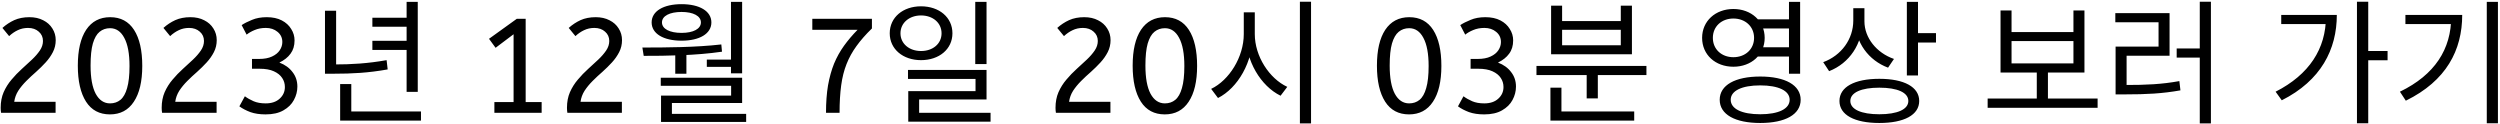
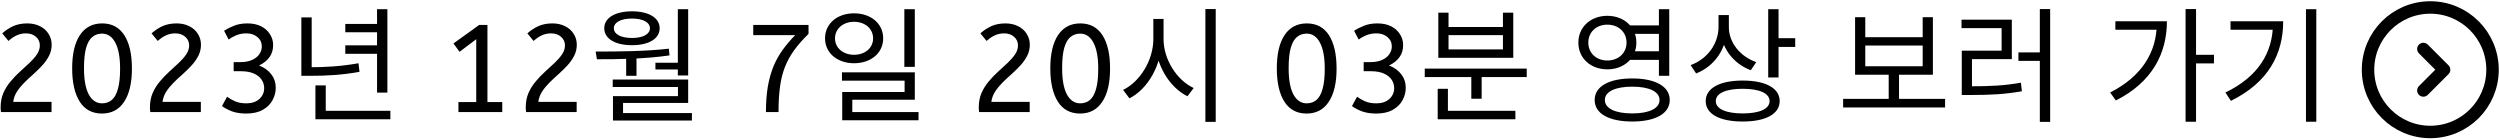
- <svg xmlns="http://www.w3.org/2000/svg" width="931" height="46" viewBox="0 0 931 46" fill="none">
-   <path d="M0.4 42C0.3 41.4 0.25 40.783 0.25 40.15C0.25 37.983 0.617 36.05 1.35 34.35C2.117 32.617 3.1 31.05 4.3 29.65C5.5 28.217 6.767 26.9 8.1 25.7C9.467 24.467 10.733 23.3 11.9 22.2C13.1 21.067 14.083 19.933 14.85 18.8C15.617 17.667 16 16.483 16 15.25C16 13.85 15.483 12.7 14.45 11.8C13.417 10.867 12.083 10.4 10.45 10.4C9.05 10.4 7.767 10.683 6.6 11.25C5.467 11.783 4.4 12.517 3.4 13.45L0.9 10.4C2.233 9.2 3.7 8.233 5.3 7.5C6.933 6.767 8.817 6.4 10.95 6.4C12.917 6.4 14.633 6.783 16.1 7.55C17.567 8.283 18.7 9.3 19.5 10.6C20.333 11.9 20.75 13.35 20.75 14.95C20.75 16.55 20.4 18.033 19.7 19.4C19 20.767 18.1 22.05 17 23.25C15.9 24.45 14.717 25.617 13.45 26.75C12.183 27.85 10.967 28.983 9.8 30.15C8.633 31.317 7.633 32.533 6.8 33.8C6 35.067 5.5 36.433 5.3 37.9H20.7V42H0.4ZM40.931 42.6C37.031 42.6 34.064 41.017 32.031 37.85C29.997 34.65 28.98 30.183 28.98 24.45C28.98 18.683 30.014 14.233 32.081 11.1C34.181 7.967 37.164 6.4 41.031 6.4C44.931 6.4 47.897 7.983 49.931 11.15C51.964 14.317 52.98 18.783 52.98 24.55C52.98 30.317 51.931 34.767 49.831 37.9C47.764 41.033 44.797 42.6 40.931 42.6ZM40.98 38.5C42.48 38.5 43.764 38.067 44.831 37.2C45.931 36.3 46.764 34.833 47.331 32.8C47.931 30.767 48.23 28.033 48.23 24.6C48.23 20 47.581 16.5 46.281 14.1C45.014 11.7 43.247 10.5 40.98 10.5C39.48 10.5 38.181 10.95 37.081 11.85C36.014 12.717 35.181 14.167 34.581 16.2C34.014 18.2 33.73 20.933 33.73 24.4C33.73 29 34.364 32.5 35.63 34.9C36.931 37.3 38.714 38.5 40.98 38.5ZM60.361 42C60.261 41.4 60.211 40.783 60.211 40.15C60.211 37.983 60.578 36.05 61.311 34.35C62.078 32.617 63.061 31.05 64.261 29.65C65.461 28.217 66.728 26.9 68.061 25.7C69.428 24.467 70.694 23.3 71.861 22.2C73.061 21.067 74.044 19.933 74.811 18.8C75.578 17.667 75.961 16.483 75.961 15.25C75.961 13.85 75.444 12.7 74.411 11.8C73.378 10.867 72.044 10.4 70.411 10.4C69.011 10.4 67.728 10.683 66.561 11.25C65.428 11.783 64.361 12.517 63.361 13.45L60.861 10.4C62.194 9.2 63.661 8.233 65.261 7.5C66.894 6.767 68.778 6.4 70.911 6.4C72.878 6.4 74.594 6.783 76.061 7.55C77.528 8.283 78.661 9.3 79.461 10.6C80.294 11.9 80.711 13.35 80.711 14.95C80.711 16.55 80.361 18.033 79.661 19.4C78.961 20.767 78.061 22.05 76.961 23.25C75.861 24.45 74.678 25.617 73.411 26.75C72.144 27.85 70.928 28.983 69.761 30.15C68.594 31.317 67.594 32.533 66.761 33.8C65.961 35.067 65.461 36.433 65.261 37.9H80.661V42H60.361ZM98.891 42.6C96.725 42.6 94.841 42.317 93.241 41.75C91.641 41.15 90.275 40.433 89.141 39.6L91.191 35.85C92.125 36.55 93.208 37.167 94.441 37.7C95.675 38.233 97.175 38.5 98.941 38.5C101.141 38.5 102.875 37.917 104.141 36.75C105.441 35.583 106.091 34.133 106.091 32.4C106.091 31.167 105.758 30.05 105.091 29.05C104.425 28.017 103.391 27.183 101.991 26.55C100.625 25.917 98.841 25.6 96.641 25.6H93.841V21.95H96.441C98.408 21.95 100.025 21.65 101.291 21.05C102.591 20.45 103.558 19.667 104.191 18.7C104.825 17.733 105.141 16.717 105.141 15.65C105.141 14.083 104.541 12.817 103.341 11.85C102.175 10.883 100.725 10.4 98.991 10.4C97.425 10.4 96.025 10.667 94.791 11.2C93.591 11.7 92.608 12.267 91.841 12.9L89.991 9.35C90.991 8.683 92.275 8.033 93.841 7.4C95.408 6.733 97.241 6.4 99.341 6.4C101.541 6.4 103.408 6.8 104.941 7.6C106.475 8.4 107.641 9.467 108.441 10.8C109.275 12.1 109.691 13.517 109.691 15.05C109.691 17.017 109.191 18.667 108.191 20C107.225 21.333 105.841 22.433 104.041 23.3C106.141 24.1 107.775 25.283 108.941 26.85C110.141 28.383 110.741 30.183 110.741 32.25C110.741 33.983 110.308 35.65 109.441 37.25C108.608 38.817 107.308 40.1 105.541 41.1C103.808 42.1 101.591 42.6 98.891 42.6ZM151.422 0.7H155.572V34.2H151.422V0.7ZM138.672 6.6H152.972V9.95H138.672V6.6ZM126.672 41.5H156.772V44.9H126.672V41.5ZM126.672 31.3H130.822V43.05H126.672V31.3ZM121.022 4H125.172V25.3H121.022V4ZM121.022 24H124.422C130.872 24 136.922 23.65 143.972 22.4L144.372 25.85C137.122 27.15 131.072 27.45 124.422 27.45H121.022V24ZM138.672 15.2H152.972V18.6H138.672V15.2ZM184.108 42V38H191.258V12.75L184.558 17.8L182.108 14.45L192.458 7H195.758V38H201.708V42H184.108ZM211.289 42C211.189 41.4 211.139 40.783 211.139 40.15C211.139 37.983 211.505 36.05 212.239 34.35C213.005 32.617 213.989 31.05 215.189 29.65C216.389 28.217 217.655 26.9 218.989 25.7C220.355 24.467 221.622 23.3 222.789 22.2C223.989 21.067 224.972 19.933 225.739 18.8C226.505 17.667 226.889 16.483 226.889 15.25C226.889 13.85 226.372 12.7 225.339 11.8C224.305 10.867 222.972 10.4 221.339 10.4C219.939 10.4 218.655 10.683 217.489 11.25C216.355 11.783 215.289 12.517 214.289 13.45L211.789 10.4C213.122 9.2 214.589 8.233 216.189 7.5C217.822 6.767 219.705 6.4 221.839 6.4C223.805 6.4 225.522 6.783 226.989 7.55C228.455 8.283 229.589 9.3 230.389 10.6C231.222 11.9 231.639 13.35 231.639 14.95C231.639 16.55 231.289 18.033 230.589 19.4C229.889 20.767 228.989 22.05 227.889 23.25C226.789 24.45 225.605 25.617 224.339 26.75C223.072 27.85 221.855 28.983 220.689 30.15C219.522 31.317 218.522 32.533 217.689 33.8C216.889 35.067 216.389 36.433 216.189 37.9H231.589V42H211.289ZM251.469 19.4H255.619V27.45H251.469V19.4ZM272.219 0.7H276.369V27.3H272.219V0.7ZM239.719 20.8L239.219 17.7C247.919 17.7 258.969 17.65 268.619 16.55L268.869 19.25C258.969 20.7 248.169 20.8 239.719 20.8ZM246.069 28.95H276.369V38.35H250.219V43.45H246.169V35.6H272.269V31.95H246.069V28.95ZM246.169 42.4H277.869V45.4H246.169V42.4ZM263.219 22.2H273.519V24.9H263.219V22.2ZM253.819 1.55C260.519 1.55 264.919 4.15 264.919 8.35C264.919 12.55 260.519 15.15 253.819 15.15C247.069 15.15 242.669 12.55 242.669 8.35C242.669 4.15 247.069 1.55 253.819 1.55ZM253.819 4.45C249.369 4.45 246.519 5.95 246.519 8.35C246.519 10.75 249.369 12.25 253.819 12.25C258.169 12.25 261.019 10.75 261.019 8.35C261.019 5.95 258.169 4.45 253.819 4.45ZM307.605 42C307.605 38.167 307.855 34.767 308.355 31.8C308.889 28.8 309.639 26.1 310.605 23.7C311.605 21.3 312.839 19.083 314.305 17.05C315.772 15.017 317.455 13.033 319.355 11.1H302.505V7H324.705V10.6C322.405 12.833 320.489 15.017 318.955 17.15C317.422 19.25 316.189 21.483 315.255 23.85C314.322 26.183 313.655 28.833 313.255 31.8C312.855 34.733 312.655 38.133 312.655 42H307.605ZM342.986 2.35C349.736 2.35 354.686 6.45 354.686 12.4C354.686 18.3 349.736 22.4 342.986 22.4C336.286 22.4 331.336 18.3 331.336 12.4C331.336 6.45 336.286 2.35 342.986 2.35ZM342.986 5.75C338.636 5.75 335.336 8.5 335.336 12.4C335.336 16.3 338.636 19 342.986 19C347.386 19 350.636 16.3 350.636 12.4C350.636 8.5 347.386 5.75 342.986 5.75ZM363.186 0.7H367.386V23.85H363.186V0.7ZM338.136 26.05H367.386V37.05H342.286V43.85H338.236V33.95H363.286V29.4H338.136V26.05ZM338.236 42H368.886V45.3H338.236V42ZM393.222 42C393.122 41.4 393.072 40.783 393.072 40.15C393.072 37.983 393.439 36.05 394.172 34.35C394.939 32.617 395.922 31.05 397.122 29.65C398.322 28.217 399.589 26.9 400.922 25.7C402.289 24.467 403.556 23.3 404.722 22.2C405.922 21.067 406.906 19.933 407.672 18.8C408.439 17.667 408.822 16.483 408.822 15.25C408.822 13.85 408.306 12.7 407.272 11.8C406.239 10.867 404.906 10.4 403.272 10.4C401.872 10.4 400.589 10.683 399.422 11.25C398.289 11.783 397.222 12.517 396.222 13.45L393.722 10.4C395.056 9.2 396.522 8.233 398.122 7.5C399.756 6.767 401.639 6.4 403.772 6.4C405.739 6.4 407.456 6.783 408.922 7.55C410.389 8.283 411.522 9.3 412.322 10.6C413.156 11.9 413.572 13.35 413.572 14.95C413.572 16.55 413.222 18.033 412.522 19.4C411.822 20.767 410.922 22.05 409.822 23.25C408.722 24.45 407.539 25.617 406.272 26.75C405.006 27.85 403.789 28.983 402.622 30.15C401.456 31.317 400.456 32.533 399.622 33.8C398.822 35.067 398.322 36.433 398.122 37.9H413.522V42H393.222ZM433.753 42.6C429.853 42.6 426.886 41.017 424.853 37.85C422.819 34.65 421.803 30.183 421.803 24.45C421.803 18.683 422.836 14.233 424.903 11.1C427.003 7.967 429.986 6.4 433.853 6.4C437.753 6.4 440.719 7.983 442.753 11.15C444.786 14.317 445.803 18.783 445.803 24.55C445.803 30.317 444.753 34.767 442.653 37.9C440.586 41.033 437.619 42.6 433.753 42.6ZM433.803 38.5C435.303 38.5 436.586 38.067 437.653 37.2C438.753 36.3 439.586 34.833 440.153 32.8C440.753 30.767 441.053 28.033 441.053 24.6C441.053 20 440.403 16.5 439.103 14.1C437.836 11.7 436.069 10.5 433.803 10.5C432.303 10.5 431.003 10.95 429.903 11.85C428.836 12.717 428.003 14.167 427.403 16.2C426.836 18.2 426.553 20.933 426.553 24.4C426.553 29 427.186 32.5 428.453 34.9C429.753 37.3 431.536 38.5 433.803 38.5ZM463.183 4.6H466.583V12.7C466.583 23.1 460.983 32.75 453.583 36.5L451.033 33.1C457.733 29.9 463.183 21.25 463.183 12.7V4.6ZM463.883 4.6H467.283V12.7C467.283 20.95 472.683 29.25 479.383 32.35L476.883 35.65C469.533 32.05 463.883 22.75 463.883 12.7V4.6ZM484.083 0.65H488.233V45.95H484.083V0.65ZM524.72 42.6C520.82 42.6 517.853 41.017 515.82 37.85C513.786 34.65 512.77 30.183 512.77 24.45C512.77 18.683 513.803 14.233 515.87 11.1C517.97 7.967 520.953 6.4 524.82 6.4C528.72 6.4 531.686 7.983 533.72 11.15C535.753 14.317 536.77 18.783 536.77 24.55C536.77 30.317 535.72 34.767 533.62 37.9C531.553 41.033 528.586 42.6 524.72 42.6ZM524.77 38.5C526.27 38.5 527.553 38.067 528.62 37.2C529.72 36.3 530.553 34.833 531.12 32.8C531.72 30.767 532.02 28.033 532.02 24.6C532.02 20 531.37 16.5 530.07 14.1C528.803 11.7 527.036 10.5 524.77 10.5C523.27 10.5 521.97 10.95 520.87 11.85C519.803 12.717 518.97 14.167 518.37 16.2C517.803 18.2 517.52 20.933 517.52 24.4C517.52 29 518.153 32.5 519.42 34.9C520.72 37.3 522.503 38.5 524.77 38.5ZM552.7 42.6C550.533 42.6 548.65 42.317 547.05 41.75C545.45 41.15 544.083 40.433 542.95 39.6L545 35.85C545.933 36.55 547.017 37.167 548.25 37.7C549.483 38.233 550.983 38.5 552.75 38.5C554.95 38.5 556.683 37.917 557.95 36.75C559.25 35.583 559.9 34.133 559.9 32.4C559.9 31.167 559.567 30.05 558.9 29.05C558.233 28.017 557.2 27.183 555.8 26.55C554.433 25.917 552.65 25.6 550.45 25.6H547.65V21.95H550.25C552.217 21.95 553.833 21.65 555.1 21.05C556.4 20.45 557.367 19.667 558 18.7C558.633 17.733 558.95 16.717 558.95 15.65C558.95 14.083 558.35 12.817 557.15 11.85C555.983 10.883 554.533 10.4 552.8 10.4C551.233 10.4 549.833 10.667 548.6 11.2C547.4 11.7 546.417 12.267 545.65 12.9L543.8 9.35C544.8 8.683 546.083 8.033 547.65 7.4C549.217 6.733 551.05 6.4 553.15 6.4C555.35 6.4 557.217 6.8 558.75 7.6C560.283 8.4 561.45 9.467 562.25 10.8C563.083 12.1 563.5 13.517 563.5 15.05C563.5 17.017 563 18.667 562 20C561.033 21.333 559.65 22.433 557.85 23.3C559.95 24.1 561.583 25.283 562.75 26.85C563.95 28.383 564.55 30.183 564.55 32.25C564.55 33.983 564.117 35.65 563.25 37.25C562.417 38.817 561.117 40.1 559.35 41.1C557.617 42.1 555.4 42.6 552.7 42.6ZM572.18 24.55H613.13V27.95H572.18V24.55ZM590.88 26.25H595.03V36.65H590.88V26.25ZM577.38 41.5H608.58V44.9H577.38V41.5ZM577.38 32.65H581.48V42.8H577.38V32.65ZM577.63 2.1H581.73V7.85H603.58V2.1H607.73V20.2H577.63V2.1ZM581.73 11.1V16.85H603.58V11.1H581.73ZM653.767 7.2H667.567V10.6H653.767V7.2ZM653.767 17.6H667.567V21.05H653.767V17.6ZM645.517 3.35C652.167 3.35 657.167 7.85 657.167 14.1C657.167 20.4 652.167 24.85 645.517 24.85C638.817 24.85 633.867 20.4 633.867 14.1C633.867 7.85 638.817 3.35 645.517 3.35ZM645.517 6.9C641.117 6.9 637.867 9.85 637.867 14.1C637.867 18.35 641.117 21.3 645.517 21.3C649.917 21.3 653.217 18.35 653.217 14.1C653.217 9.85 649.917 6.9 645.517 6.9ZM666.217 0.7H670.367V27.45H666.217V0.7ZM655.517 28.5C664.817 28.5 670.567 31.7 670.567 37.15C670.567 42.65 664.817 45.8 655.517 45.8C646.167 45.8 640.417 42.65 640.417 37.15C640.417 31.7 646.167 28.5 655.517 28.5ZM655.517 31.8C648.667 31.8 644.517 33.8 644.517 37.15C644.517 40.55 648.667 42.55 655.517 42.55C662.317 42.55 666.467 40.55 666.467 37.15C666.467 33.8 662.317 31.8 655.517 31.8ZM690.163 3.05H693.613V7.65C693.613 16.35 688.713 23.55 681.163 26.5L678.963 23.15C685.763 20.65 690.163 14.55 690.163 7.65V3.05ZM690.913 3.05H694.313V7.95C694.313 14.05 698.813 19.7 705.313 21.95L703.113 25.2C695.863 22.5 690.913 15.8 690.913 7.95V3.05ZM710.113 0.7H714.263V28.1H710.113V0.7ZM713.113 12.35H720.963V15.85H713.113V12.35ZM699.863 29.35C709.113 29.35 714.713 32.4 714.713 37.6C714.713 42.8 709.113 45.8 699.863 45.8C690.613 45.8 685.013 42.8 685.013 37.6C685.013 32.4 690.613 29.35 699.863 29.35ZM699.863 32.65C693.163 32.65 689.063 34.45 689.063 37.6C689.063 40.75 693.163 42.55 699.863 42.55C706.563 42.55 710.663 40.75 710.663 37.6C710.663 34.45 706.563 32.65 699.863 32.65ZM740.199 36.7H781.149V40.15H740.199V36.7ZM758.499 25.9H762.649V37.7H758.499V25.9ZM744.999 3.9H749.099V11.95H772.149V3.9H776.249V27H744.999V3.9ZM749.099 15.3V23.6H772.149V15.3H749.099ZM819.195 0.65H823.345V45.95H819.195V0.65ZM810.595 18.05H820.195V21.45H810.595V18.05ZM787.845 31.65H791.295C799.295 31.65 804.945 31.4 811.595 30.2L811.995 33.65C805.195 34.85 799.445 35.15 791.295 35.15H787.845V31.65ZM787.745 4.9H807.945V20.75H791.945V32.7H787.845V17.35H803.845V8.3H787.745V4.9ZM877.732 0.65H881.932V45.9H877.732V0.65ZM880.782 19H889.132V22.45H880.782V19ZM866.182 5.55H870.232C870.232 18.4 864.332 30 849.732 37.35L847.432 34.15C859.932 27.8 866.182 18.15 866.182 6.2V5.55ZM849.532 5.55H868.332V8.95H849.532V5.55ZM926.078 0.7H930.228V45.9H926.078V0.7ZM912.828 5.55H916.928C916.928 18.65 911.028 30.1 895.928 37.5L893.728 34.15C906.778 27.85 912.828 18.25 912.828 6.25V5.55ZM895.778 5.55H914.628V8.95H895.778V5.55Z" fill="black" />
+ <svg xmlns="http://www.w3.org/2000/svg" width="1004" height="56" viewBox="0 0 1004 56" fill="none">
+   <path d="M0.4 45C0.3 44.4 0.25 43.783 0.25 43.15C0.25 40.983 0.617 39.05 1.35 37.35C2.117 35.617 3.1 34.05 4.3 32.65C5.5 31.217 6.767 29.9 8.1 28.7C9.467 27.467 10.733 26.3 11.9 25.2C13.1 24.067 14.083 22.933 14.85 21.8C15.617 20.667 16 19.483 16 18.25C16 16.85 15.483 15.7 14.45 14.8C13.417 13.867 12.083 13.4 10.45 13.4C9.05 13.4 7.767 13.683 6.6 14.25C5.467 14.783 4.4 15.517 3.4 16.45L0.9 13.4C2.233 12.2 3.7 11.233 5.3 10.5C6.933 9.767 8.817 9.4 10.95 9.4C12.917 9.4 14.633 9.783 16.1 10.55C17.567 11.283 18.7 12.3 19.5 13.6C20.333 14.9 20.75 16.35 20.75 17.95C20.75 19.55 20.4 21.033 19.7 22.4C19 23.767 18.1 25.05 17 26.25C15.9 27.45 14.717 28.617 13.45 29.75C12.183 30.85 10.967 31.983 9.8 33.15C8.633 34.317 7.633 35.533 6.8 36.8C6 38.067 5.5 39.433 5.3 40.9H20.7V45H0.4ZM40.931 45.6C37.031 45.6 34.064 44.017 32.031 40.85C29.997 37.65 28.98 33.183 28.98 27.45C28.98 21.683 30.014 17.233 32.081 14.1C34.181 10.967 37.164 9.4 41.031 9.4C44.931 9.4 47.897 10.983 49.931 14.15C51.964 17.317 52.98 21.783 52.98 27.55C52.98 33.317 51.931 37.767 49.831 40.9C47.764 44.033 44.797 45.6 40.931 45.6ZM40.98 41.5C42.48 41.5 43.764 41.067 44.831 40.2C45.931 39.3 46.764 37.833 47.331 35.8C47.931 33.767 48.23 31.033 48.23 27.6C48.23 23 47.581 19.5 46.281 17.1C45.014 14.7 43.247 13.5 40.98 13.5C39.48 13.5 38.181 13.95 37.081 14.85C36.014 15.717 35.181 17.167 34.581 19.2C34.014 21.2 33.73 23.933 33.73 27.4C33.73 32 34.364 35.5 35.63 37.9C36.931 40.3 38.714 41.5 40.98 41.5ZM60.361 45C60.261 44.4 60.211 43.783 60.211 43.15C60.211 40.983 60.578 39.05 61.311 37.35C62.078 35.617 63.061 34.05 64.261 32.65C65.461 31.217 66.728 29.9 68.061 28.7C69.428 27.467 70.694 26.3 71.861 25.2C73.061 24.067 74.044 22.933 74.811 21.8C75.578 20.667 75.961 19.483 75.961 18.25C75.961 16.85 75.444 15.7 74.411 14.8C73.378 13.867 72.044 13.4 70.411 13.4C69.011 13.4 67.728 13.683 66.561 14.25C65.428 14.783 64.361 15.517 63.361 16.45L60.861 13.4C62.194 12.2 63.661 11.233 65.261 10.5C66.894 9.767 68.778 9.4 70.911 9.4C72.878 9.4 74.594 9.783 76.061 10.55C77.528 11.283 78.661 12.3 79.461 13.6C80.294 14.9 80.711 16.35 80.711 17.95C80.711 19.55 80.361 21.033 79.661 22.4C78.961 23.767 78.061 25.05 76.961 26.25C75.861 27.45 74.678 28.617 73.411 29.75C72.144 30.85 70.928 31.983 69.761 33.15C68.594 34.317 67.594 35.533 66.761 36.8C65.961 38.067 65.461 39.433 65.261 40.9H80.661V45H60.361ZM98.891 45.6C96.725 45.6 94.841 45.317 93.241 44.75C91.641 44.15 90.275 43.433 89.141 42.6L91.191 38.85C92.125 39.55 93.208 40.167 94.441 40.7C95.675 41.233 97.175 41.5 98.941 41.5C101.141 41.5 102.875 40.917 104.141 39.75C105.441 38.583 106.091 37.133 106.091 35.4C106.091 34.167 105.758 33.05 105.091 32.05C104.425 31.017 103.391 30.183 101.991 29.55C100.625 28.917 98.841 28.6 96.641 28.6H93.841V24.95H96.441C98.408 24.95 100.025 24.65 101.291 24.05C102.591 23.45 103.558 22.667 104.191 21.7C104.825 20.733 105.141 19.717 105.141 18.65C105.141 17.083 104.541 15.817 103.341 14.85C102.175 13.883 100.725 13.4 98.991 13.4C97.425 13.4 96.025 13.667 94.791 14.2C93.591 14.7 92.608 15.267 91.841 15.9L89.991 12.35C90.991 11.683 92.275 11.033 93.841 10.4C95.408 9.733 97.241 9.4 99.341 9.4C101.541 9.4 103.408 9.8 104.941 10.6C106.475 11.4 107.641 12.467 108.441 13.8C109.275 15.1 109.691 16.517 109.691 18.05C109.691 20.017 109.191 21.667 108.191 23C107.225 24.333 105.841 25.433 104.041 26.3C106.141 27.1 107.775 28.283 108.941 29.85C110.141 31.383 110.741 33.183 110.741 35.25C110.741 36.983 110.308 38.65 109.441 40.25C108.608 41.817 107.308 43.1 105.541 44.1C103.808 45.1 101.591 45.6 98.891 45.6ZM151.422 3.7H155.572V37.2H151.422V3.7ZM138.672 9.6H152.972V12.95H138.672V9.6ZM126.672 44.5H156.772V47.9H126.672V44.5ZM126.672 34.3H130.822V46.05H126.672V34.3ZM121.022 7H125.172V28.3H121.022V7ZM121.022 27H124.422C130.872 27 136.922 26.65 143.972 25.4L144.372 28.85C137.122 30.15 131.072 30.45 124.422 30.45H121.022V27ZM138.672 18.2H152.972V21.6H138.672V18.2ZM184.108 45V41H191.258V15.75L184.558 20.8L182.108 17.45L192.458 10H195.758V41H201.708V45H184.108ZM211.289 45C211.189 44.4 211.139 43.783 211.139 43.15C211.139 40.983 211.505 39.05 212.239 37.35C213.005 35.617 213.989 34.05 215.189 32.65C216.389 31.217 217.655 29.9 218.989 28.7C220.355 27.467 221.622 26.3 222.789 25.2C223.989 24.067 224.972 22.933 225.739 21.8C226.505 20.667 226.889 19.483 226.889 18.25C226.889 16.85 226.372 15.7 225.339 14.8C224.305 13.867 222.972 13.4 221.339 13.4C219.939 13.4 218.655 13.683 217.489 14.25C216.355 14.783 215.289 15.517 214.289 16.45L211.789 13.4C213.122 12.2 214.589 11.233 216.189 10.5C217.822 9.767 219.705 9.4 221.839 9.4C223.805 9.4 225.522 9.783 226.989 10.55C228.455 11.283 229.589 12.3 230.389 13.6C231.222 14.9 231.639 16.35 231.639 17.95C231.639 19.55 231.289 21.033 230.589 22.4C229.889 23.767 228.989 25.05 227.889 26.25C226.789 27.45 225.605 28.617 224.339 29.75C223.072 30.85 221.855 31.983 220.689 33.15C219.522 34.317 218.522 35.533 217.689 36.8C216.889 38.067 216.389 39.433 216.189 40.9H231.589V45H211.289ZM251.469 22.4H255.619V30.45H251.469V22.4ZM272.219 3.7H276.369V30.3H272.219V3.7ZM239.719 23.8L239.219 20.7C247.919 20.7 258.969 20.65 268.619 19.55L268.869 22.25C258.969 23.7 248.169 23.8 239.719 23.8ZM246.069 31.95H276.369V41.35H250.219V46.45H246.169V38.6H272.269V34.95H246.069V31.95ZM246.169 45.4H277.869V48.4H246.169V45.4ZM263.219 25.2H273.519V27.9H263.219V25.2ZM253.819 4.55C260.519 4.55 264.919 7.15 264.919 11.35C264.919 15.55 260.519 18.15 253.819 18.15C247.069 18.15 242.669 15.55 242.669 11.35C242.669 7.15 247.069 4.55 253.819 4.55ZM253.819 7.45C249.369 7.45 246.519 8.95 246.519 11.35C246.519 13.75 249.369 15.25 253.819 15.25C258.169 15.25 261.019 13.75 261.019 11.35C261.019 8.95 258.169 7.45 253.819 7.45ZM307.605 45C307.605 41.167 307.855 37.767 308.355 34.8C308.889 31.8 309.639 29.1 310.605 26.7C311.605 24.3 312.839 22.083 314.305 20.05C315.772 18.017 317.455 16.033 319.355 14.1H302.505V10H324.705V13.6C322.405 15.833 320.489 18.017 318.955 20.15C317.422 22.25 316.189 24.483 315.255 26.85C314.322 29.183 313.655 31.833 313.255 34.8C312.855 37.733 312.655 41.133 312.655 45H307.605ZM342.986 5.35C349.736 5.35 354.686 9.45 354.686 15.4C354.686 21.3 349.736 25.4 342.986 25.4C336.286 25.4 331.336 21.3 331.336 15.4C331.336 9.45 336.286 5.35 342.986 5.35ZM342.986 8.75C338.636 8.75 335.336 11.5 335.336 15.4C335.336 19.3 338.636 22 342.986 22C347.386 22 350.636 19.3 350.636 15.4C350.636 11.5 347.386 8.75 342.986 8.75ZM363.186 3.7H367.386V26.85H363.186V3.7ZM338.136 29.05H367.386V40.05H342.286V46.85H338.236V36.95H363.286V32.4H338.136V29.05ZM338.236 45H368.886V48.3H338.236V45ZM393.222 45C393.122 44.4 393.072 43.783 393.072 43.15C393.072 40.983 393.439 39.05 394.172 37.35C394.939 35.617 395.922 34.05 397.122 32.65C398.322 31.217 399.589 29.9 400.922 28.7C402.289 27.467 403.556 26.3 404.722 25.2C405.922 24.067 406.906 22.933 407.672 21.8C408.439 20.667 408.822 19.483 408.822 18.25C408.822 16.85 408.306 15.7 407.272 14.8C406.239 13.867 404.906 13.4 403.272 13.4C401.872 13.4 400.589 13.683 399.422 14.25C398.289 14.783 397.222 15.517 396.222 16.45L393.722 13.4C395.056 12.2 396.522 11.233 398.122 10.5C399.756 9.767 401.639 9.4 403.772 9.4C405.739 9.4 407.456 9.783 408.922 10.55C410.389 11.283 411.522 12.3 412.322 13.6C413.156 14.9 413.572 16.35 413.572 17.95C413.572 19.55 413.222 21.033 412.522 22.4C411.822 23.767 410.922 25.05 409.822 26.25C408.722 27.45 407.539 28.617 406.272 29.75C405.006 30.85 403.789 31.983 402.622 33.15C401.456 34.317 400.456 35.533 399.622 36.8C398.822 38.067 398.322 39.433 398.122 40.9H413.522V45H393.222ZM433.753 45.6C429.853 45.6 426.886 44.017 424.853 40.85C422.819 37.65 421.803 33.183 421.803 27.45C421.803 21.683 422.836 17.233 424.903 14.1C427.003 10.967 429.986 9.4 433.853 9.4C437.753 9.4 440.719 10.983 442.753 14.15C444.786 17.317 445.803 21.783 445.803 27.55C445.803 33.317 444.753 37.767 442.653 40.9C440.586 44.033 437.619 45.6 433.753 45.6ZM433.803 41.5C435.303 41.5 436.586 41.067 437.653 40.2C438.753 39.3 439.586 37.833 440.153 35.8C440.753 33.767 441.053 31.033 441.053 27.6C441.053 23 440.403 19.5 439.103 17.1C437.836 14.7 436.069 13.5 433.803 13.5C432.303 13.5 431.003 13.95 429.903 14.85C428.836 15.717 428.003 17.167 427.403 19.2C426.836 21.2 426.553 23.933 426.553 27.4C426.553 32 427.186 35.5 428.453 37.9C429.753 40.3 431.536 41.5 433.803 41.5ZM463.183 7.6H466.583V15.7C466.583 26.1 460.983 35.75 453.583 39.5L451.033 36.1C457.733 32.9 463.183 24.25 463.183 15.7V7.6ZM463.883 7.6H467.283V15.7C467.283 23.95 472.683 32.25 479.383 35.35L476.883 38.65C469.533 35.05 463.883 25.75 463.883 15.7V7.6ZM484.083 3.65H488.233V48.95H484.083V3.65ZM524.72 45.6C520.82 45.6 517.853 44.017 515.82 40.85C513.786 37.65 512.77 33.183 512.77 27.45C512.77 21.683 513.803 17.233 515.87 14.1C517.97 10.967 520.953 9.4 524.82 9.4C528.72 9.4 531.686 10.983 533.72 14.15C535.753 17.317 536.77 21.783 536.77 27.55C536.77 33.317 535.72 37.767 533.62 40.9C531.553 44.033 528.586 45.6 524.72 45.6ZM524.77 41.5C526.27 41.5 527.553 41.067 528.62 40.2C529.72 39.3 530.553 37.833 531.12 35.8C531.72 33.767 532.02 31.033 532.02 27.6C532.02 23 531.37 19.5 530.07 17.1C528.803 14.7 527.036 13.5 524.77 13.5C523.27 13.5 521.97 13.95 520.87 14.85C519.803 15.717 518.97 17.167 518.37 19.2C517.803 21.2 517.52 23.933 517.52 27.4C517.52 32 518.153 35.5 519.42 37.9C520.72 40.3 522.503 41.5 524.77 41.5ZM552.7 45.6C550.533 45.6 548.65 45.317 547.05 44.75C545.45 44.15 544.083 43.433 542.95 42.6L545 38.85C545.933 39.55 547.017 40.167 548.25 40.7C549.483 41.233 550.983 41.5 552.75 41.5C554.95 41.5 556.683 40.917 557.95 39.75C559.25 38.583 559.9 37.133 559.9 35.4C559.9 34.167 559.567 33.05 558.9 32.05C558.233 31.017 557.2 30.183 555.8 29.55C554.433 28.917 552.65 28.6 550.45 28.6H547.65V24.95H550.25C552.217 24.95 553.833 24.65 555.1 24.05C556.4 23.45 557.367 22.667 558 21.7C558.633 20.733 558.95 19.717 558.95 18.65C558.95 17.083 558.35 15.817 557.15 14.85C555.983 13.883 554.533 13.4 552.8 13.4C551.233 13.4 549.833 13.667 548.6 14.2C547.4 14.7 546.417 15.267 545.65 15.9L543.8 12.35C544.8 11.683 546.083 11.033 547.65 10.4C549.217 9.733 551.05 9.4 553.15 9.4C555.35 9.4 557.217 9.8 558.75 10.6C560.283 11.4 561.45 12.467 562.25 13.8C563.083 15.1 563.5 16.517 563.5 18.05C563.5 20.017 563 21.667 562 23C561.033 24.333 559.65 25.433 557.85 26.3C559.95 27.1 561.583 28.283 562.75 29.85C563.95 31.383 564.55 33.183 564.55 35.25C564.55 36.983 564.117 38.65 563.25 40.25C562.417 41.817 561.117 43.1 559.35 44.1C557.617 45.1 555.4 45.6 552.7 45.6ZM572.18 27.55H613.13V30.95H572.18V27.55ZM590.88 29.25H595.03V39.65H590.88V29.25ZM577.38 44.5H608.58V47.9H577.38V44.5ZM577.38 35.65H581.48V45.8H577.38V35.65ZM577.63 5.1H581.73V10.85H603.58V5.1H607.73V23.2H577.63V5.1ZM581.73 14.1V19.85H603.58V14.1H581.73ZM653.767 10.2H667.567V13.6H653.767V10.2ZM653.767 20.6H667.567V24.05H653.767V20.6ZM645.517 6.35C652.167 6.35 657.167 10.85 657.167 17.1C657.167 23.4 652.167 27.85 645.517 27.85C638.817 27.85 633.867 23.4 633.867 17.1C633.867 10.85 638.817 6.35 645.517 6.35ZM645.517 9.9C641.117 9.9 637.867 12.85 637.867 17.1C637.867 21.35 641.117 24.3 645.517 24.3C649.917 24.3 653.217 21.35 653.217 17.1C653.217 12.85 649.917 9.9 645.517 9.9ZM666.217 3.7H670.367V30.45H666.217V3.7ZM655.517 31.5C664.817 31.5 670.567 34.7 670.567 40.15C670.567 45.65 664.817 48.8 655.517 48.8C646.167 48.8 640.417 45.65 640.417 40.15C640.417 34.7 646.167 31.5 655.517 31.5ZM655.517 34.8C648.667 34.8 644.517 36.8 644.517 40.15C644.517 43.55 648.667 45.55 655.517 45.55C662.317 45.55 666.467 43.55 666.467 40.15C666.467 36.8 662.317 34.8 655.517 34.8ZM690.163 6.05H693.613V10.65C693.613 19.35 688.713 26.55 681.163 29.5L678.963 26.15C685.763 23.65 690.163 17.55 690.163 10.65V6.05ZM690.913 6.05H694.313V10.95C694.313 17.05 698.813 22.7 705.313 24.95L703.113 28.2C695.863 25.5 690.913 18.8 690.913 10.95V6.05ZM710.113 3.7H714.263V31.1H710.113V3.7ZM713.113 15.35H720.963V18.85H713.113V15.35ZM699.863 32.35C709.113 32.35 714.713 35.4 714.713 40.6C714.713 45.8 709.113 48.8 699.863 48.8C690.613 48.8 685.013 45.8 685.013 40.6C685.013 35.4 690.613 32.35 699.863 32.35ZM699.863 35.65C693.163 35.65 689.063 37.45 689.063 40.6C689.063 43.75 693.163 45.55 699.863 45.55C706.563 45.55 710.663 43.75 710.663 40.6C710.663 37.45 706.563 35.65 699.863 35.65ZM740.199 39.7H781.149V43.15H740.199V39.7ZM758.499 28.9H762.649V40.7H758.499V28.9ZM744.999 6.9H749.099V14.95H772.149V6.9H776.249V30H744.999V6.9ZM749.099 18.3V26.6H772.149V18.3H749.099ZM819.195 3.65H823.345V48.95H819.195V3.65ZM810.595 21.05H820.195V24.45H810.595V21.05ZM787.845 34.65H791.295C799.295 34.65 804.945 34.4 811.595 33.2L811.995 36.65C805.195 37.85 799.445 38.15 791.295 38.15H787.845V34.65ZM787.745 7.9H807.945V23.75H791.945V35.7H787.845V20.35H803.845V11.3H787.745V7.9ZM877.732 3.65H881.932V48.9H877.732V3.65ZM880.782 22H889.132V25.45H880.782V22ZM866.182 8.55H870.232C870.232 21.4 864.332 33 849.732 40.35L847.432 37.15C859.932 30.8 866.182 21.15 866.182 9.2V8.55ZM849.532 8.55H868.332V11.95H849.532V8.55ZM926.078 3.7H930.228V48.9H926.078V3.7ZM912.828 8.55H916.928C916.928 21.65 911.028 33.1 895.928 40.5L893.728 37.15C906.778 30.85 912.828 21.25 912.828 9.25V8.55ZM895.778 8.55H914.628V11.95H895.778V8.55Z" fill="black" />
+   <path d="M973.222 19.667L981.556 28L973.222 36.333M1001 28C1001 14.193 989.807 3 976 3C962.193 3 951 14.193 951 28C951 41.807 962.193 53 976 53C989.807 53 1001 41.807 1001 28Z" stroke="black" stroke-width="5" stroke-linecap="round" stroke-linejoin="round" />
</svg>
